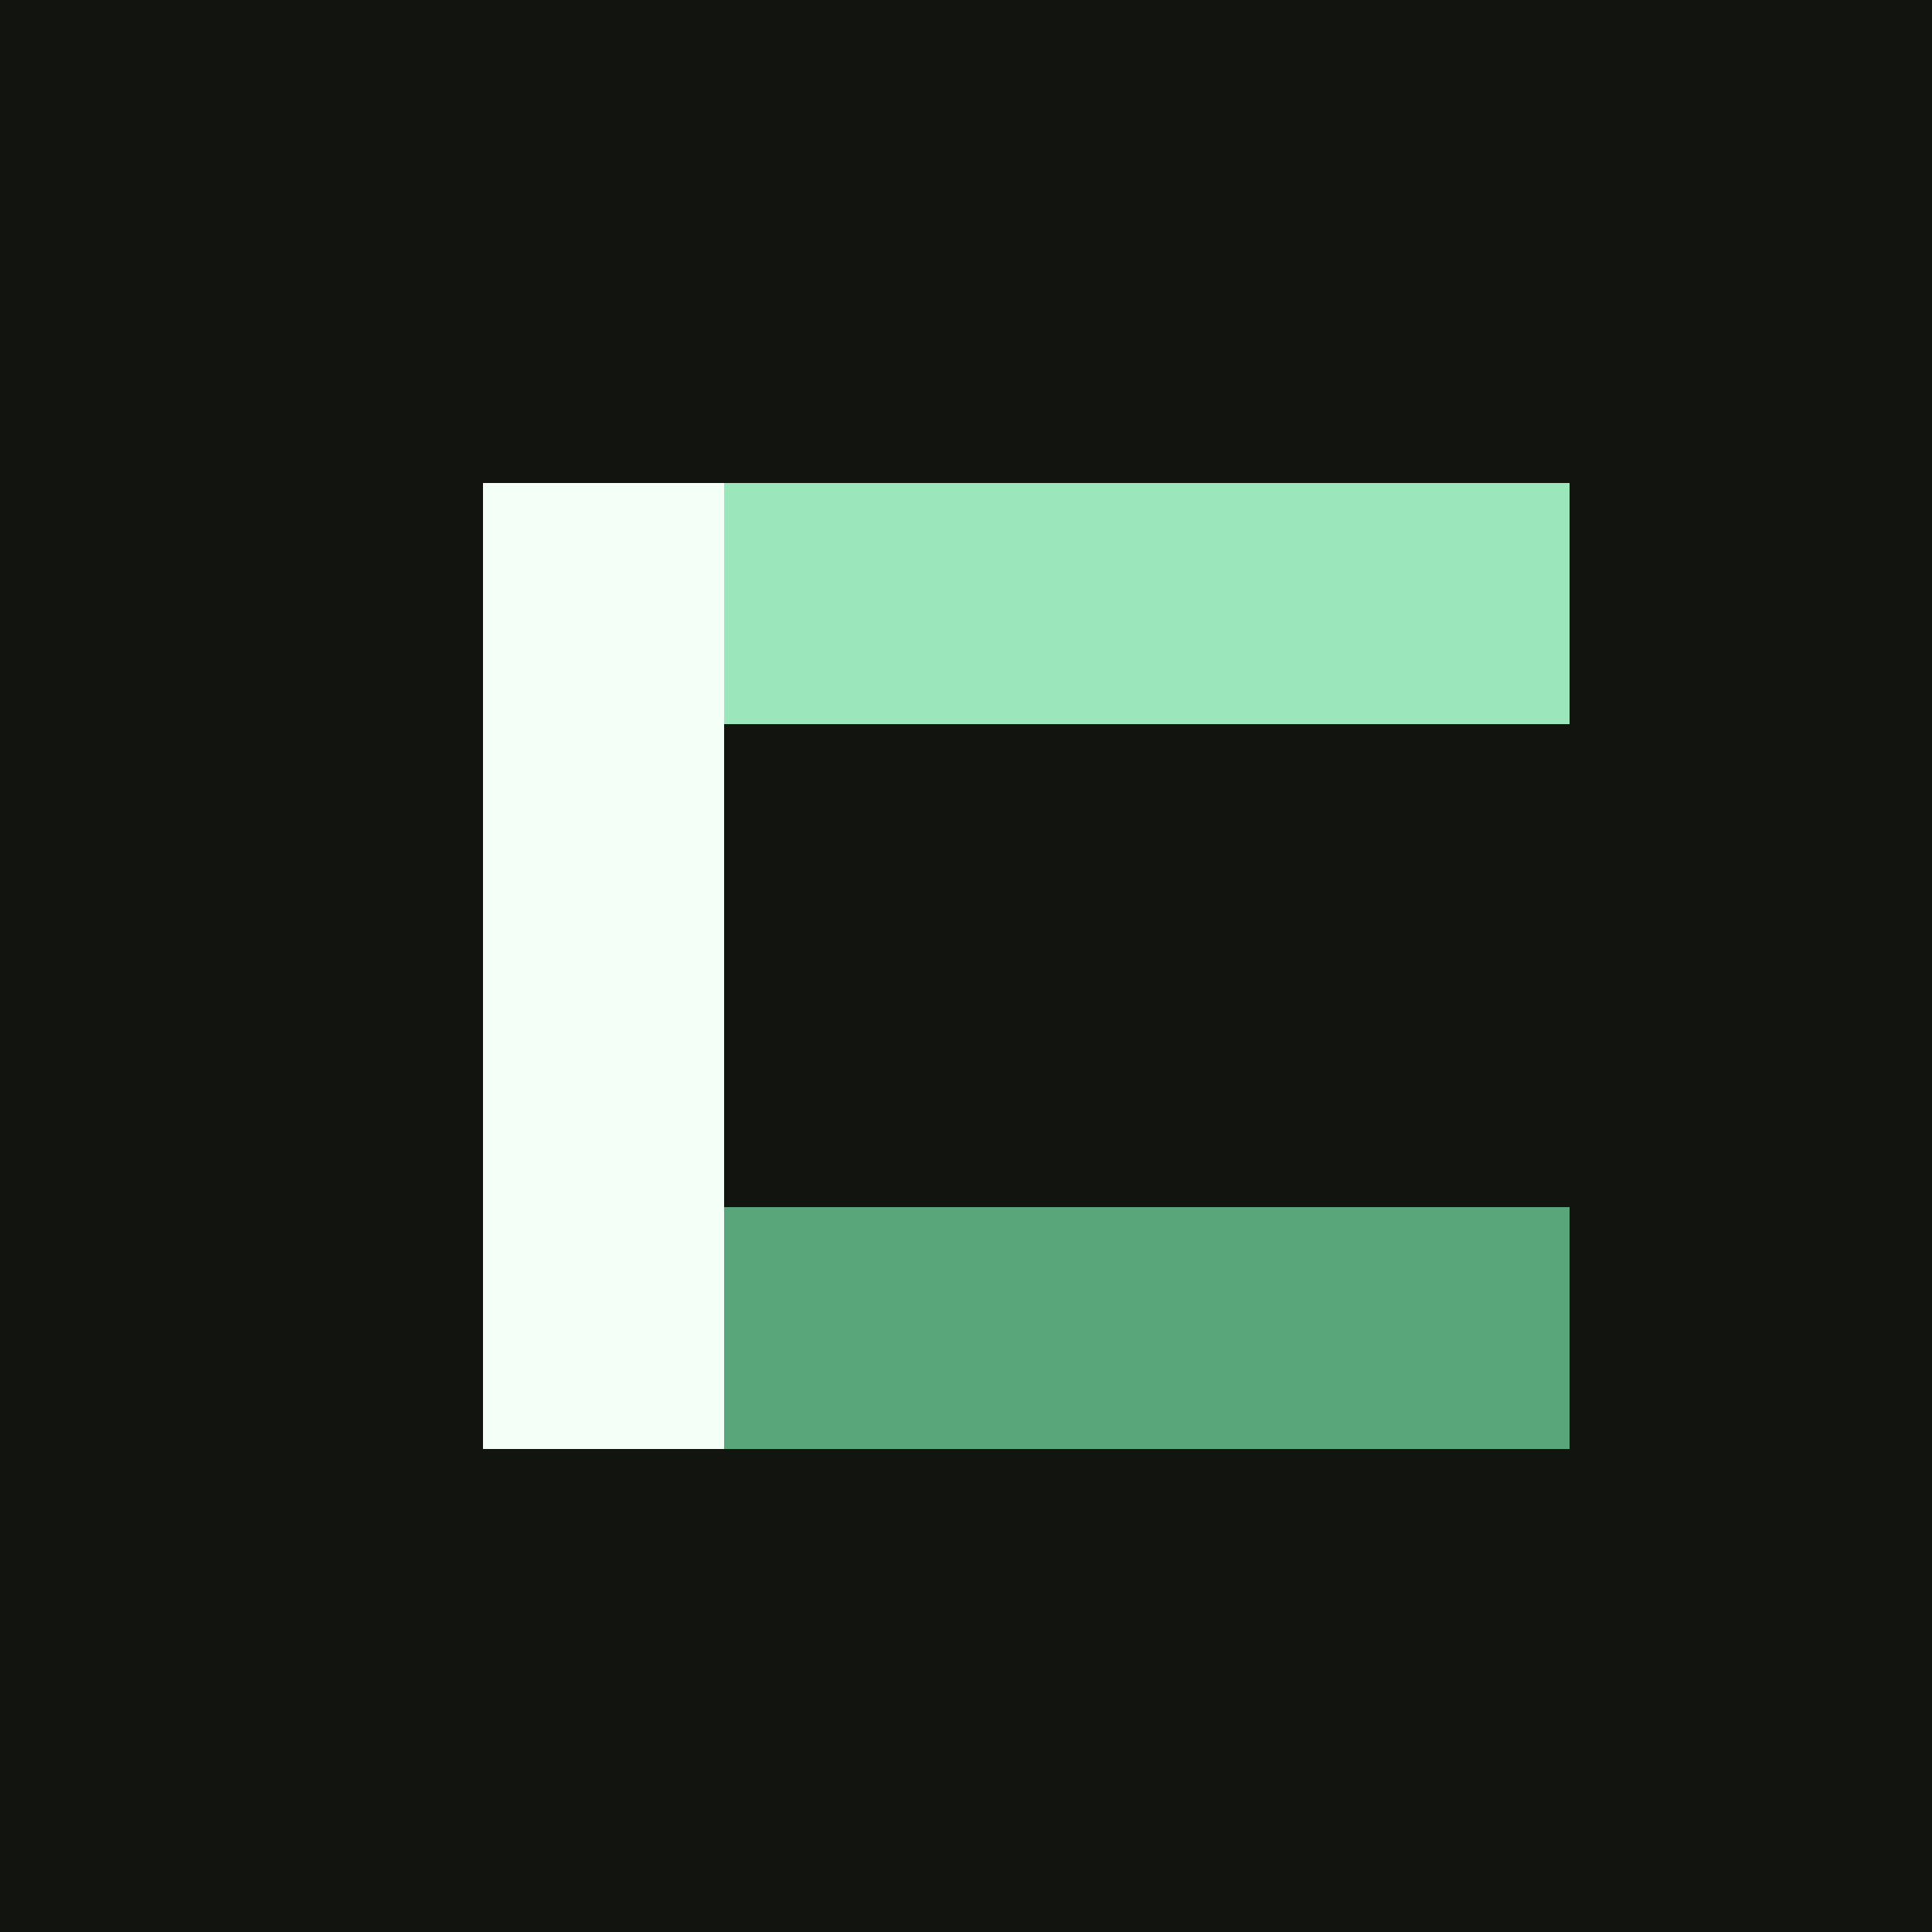
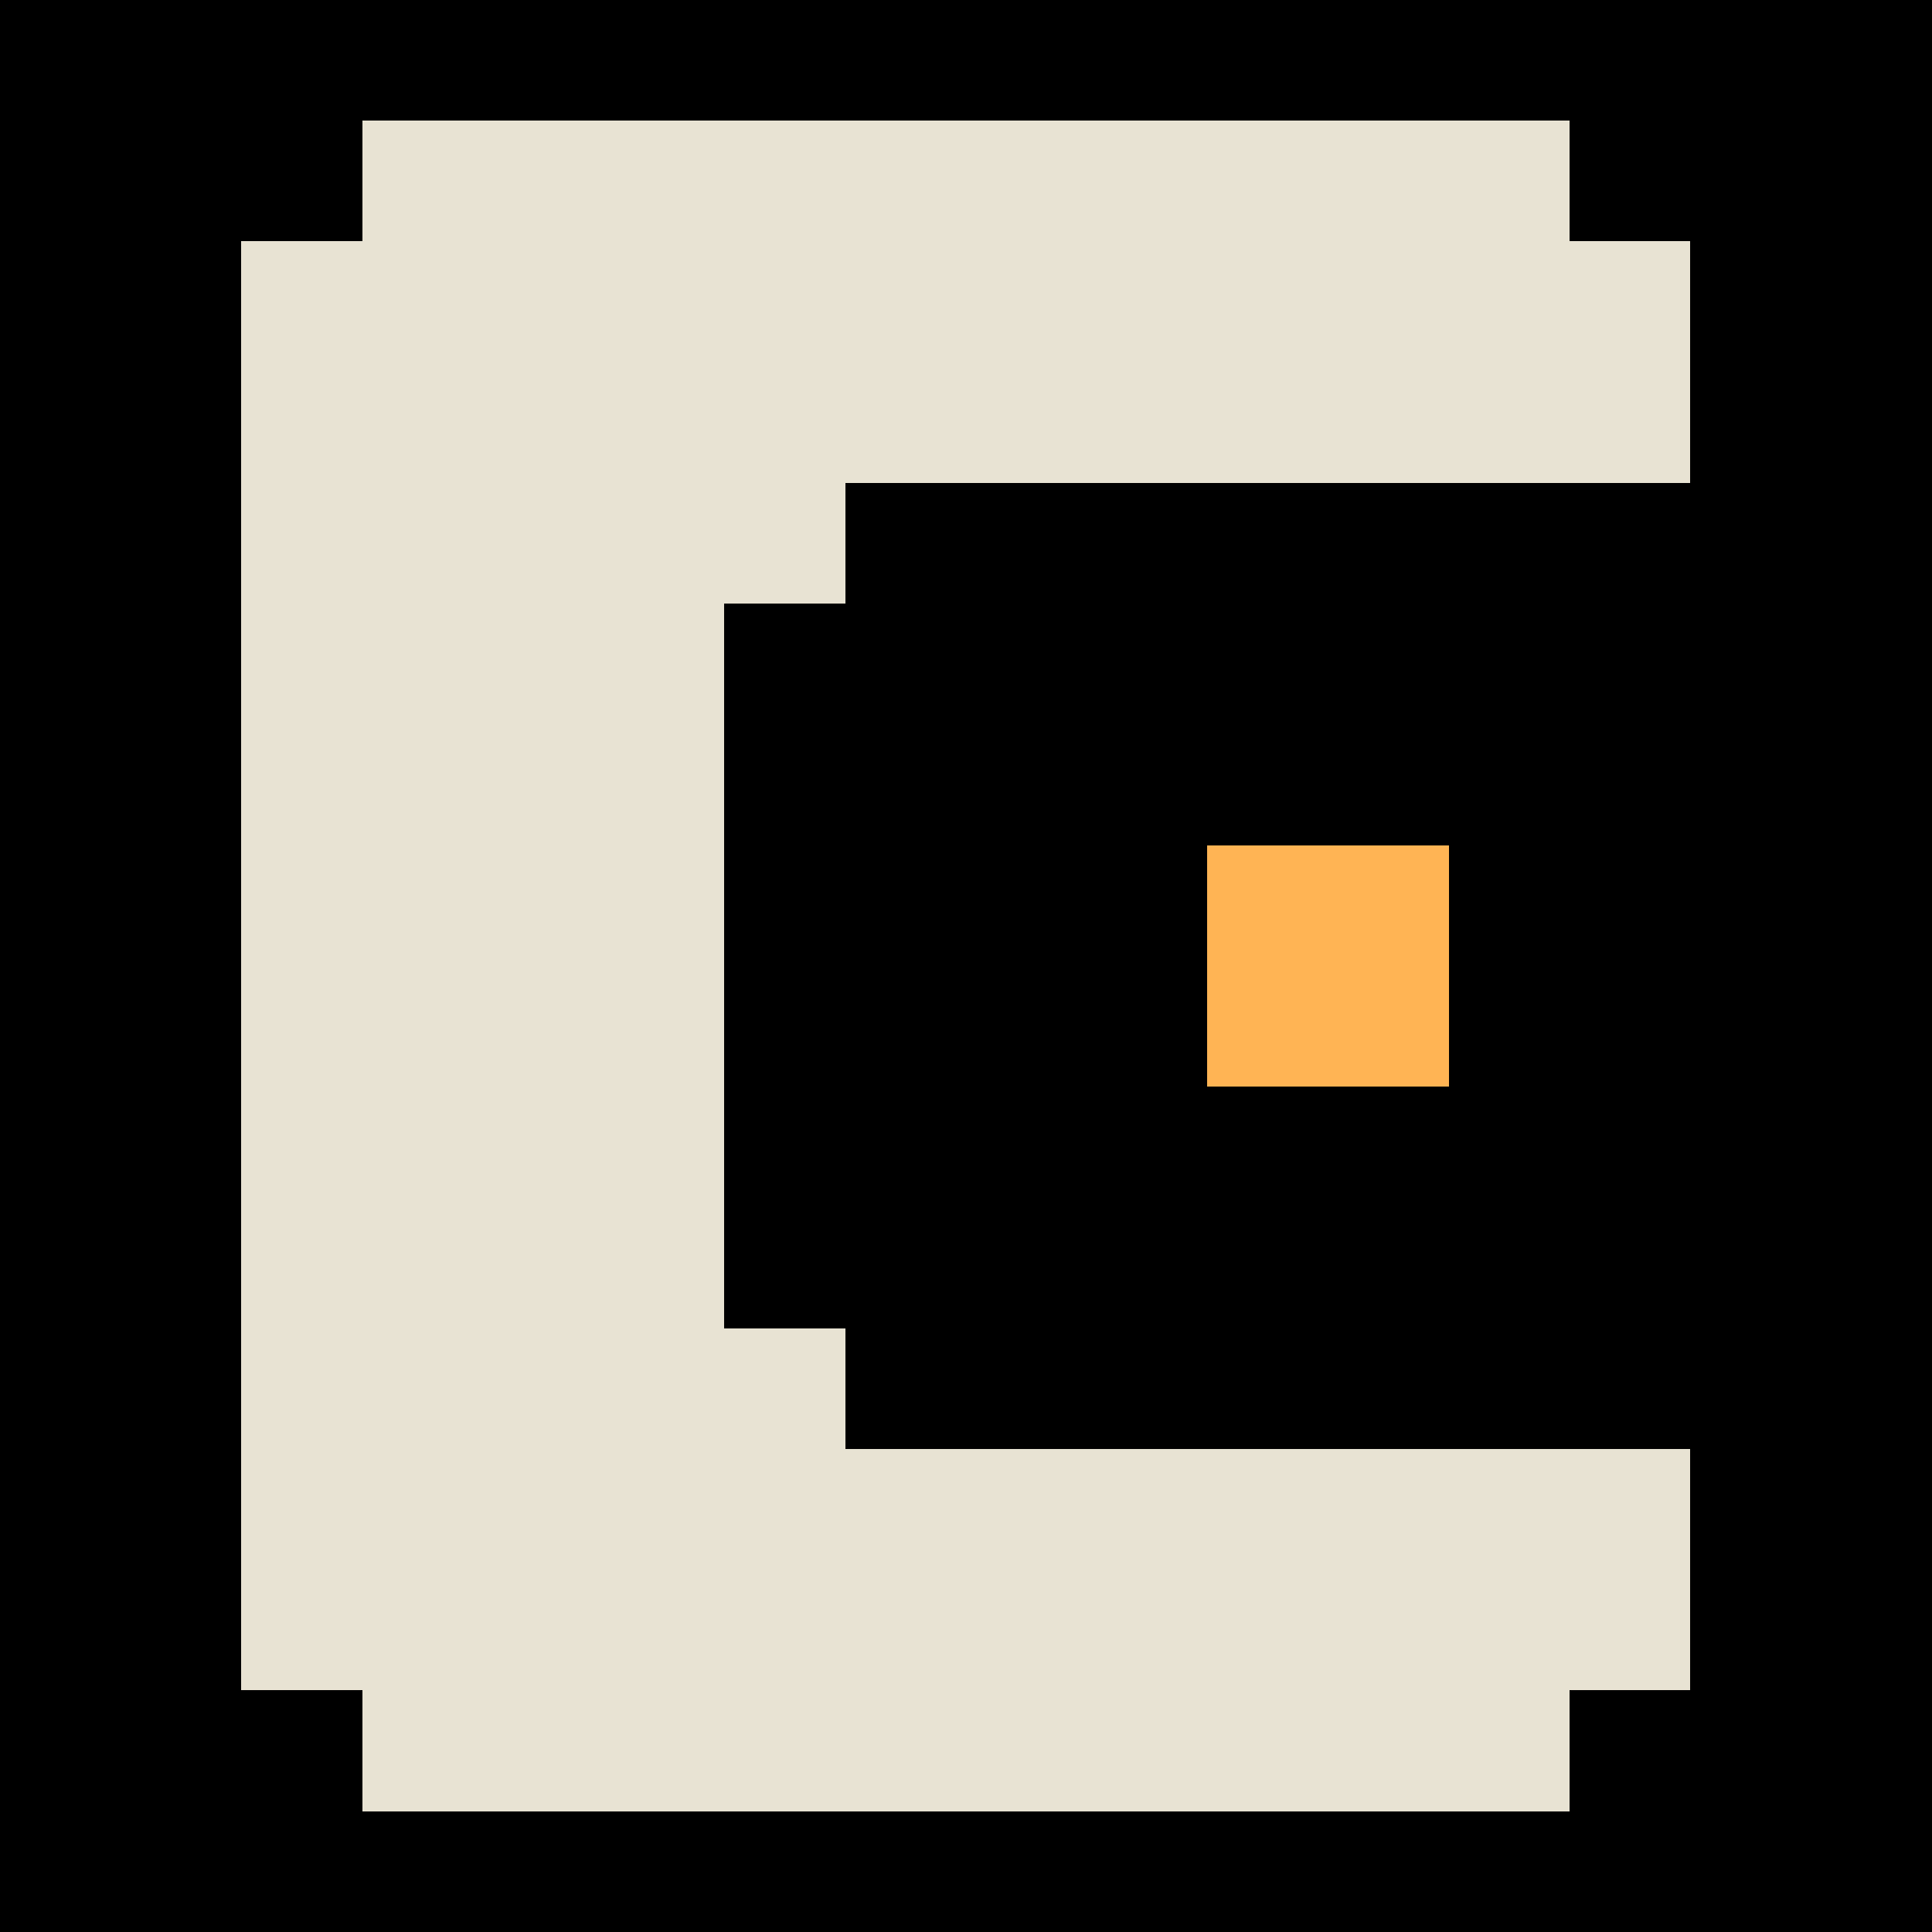
- <svg xmlns="http://www.w3.org/2000/svg" viewBox="0 0 32 32" shape-rendering="crispEdges">
-   <rect width="32" height="32" fill="#11140f" />
-   <path fill="#9be6bb" d="M8 8h18v4H12v8h14v4H8z" />
-   <path fill="#f3fff7" d="M8 8h4v16H8z" />
-   <path fill="#5aa67b" d="M12 20h14v4H12z" />
+ <svg xmlns="http://www.w3.org/2000/svg" viewBox="0 0 16 16" shape-rendering="crispEdges">
+   <rect width="16" height="16" fill="#000000" />
+   <rect x="3" y="1" width="10" height="1" fill="#e8e3d3" />
+   <rect x="2" y="2" width="12" height="1" fill="#e8e3d3" />
+   <rect x="2" y="3" width="12" height="1" fill="#e8e3d3" />
+   <rect x="2" y="4" width="5" height="1" fill="#e8e3d3" />
+   <rect x="2" y="5" width="4" height="1" fill="#e8e3d3" />
+   <rect x="2" y="6" width="4" height="1" fill="#e8e3d3" />
+   <rect x="2" y="7" width="4" height="1" fill="#e8e3d3" />
+   <rect x="10" y="7" width="2" height="1" fill="#ffb454" />
+   <rect x="2" y="8" width="4" height="1" fill="#e8e3d3" />
+   <rect x="10" y="8" width="2" height="1" fill="#ffb454" />
+   <rect x="2" y="9" width="4" height="1" fill="#e8e3d3" />
+   <rect x="2" y="10" width="4" height="1" fill="#e8e3d3" />
+   <rect x="2" y="11" width="5" height="1" fill="#e8e3d3" />
+   <rect x="2" y="12" width="12" height="1" fill="#e8e3d3" />
+   <rect x="2" y="13" width="12" height="1" fill="#e8e3d3" />
+   <rect x="3" y="14" width="10" height="1" fill="#e8e3d3" />
</svg>
